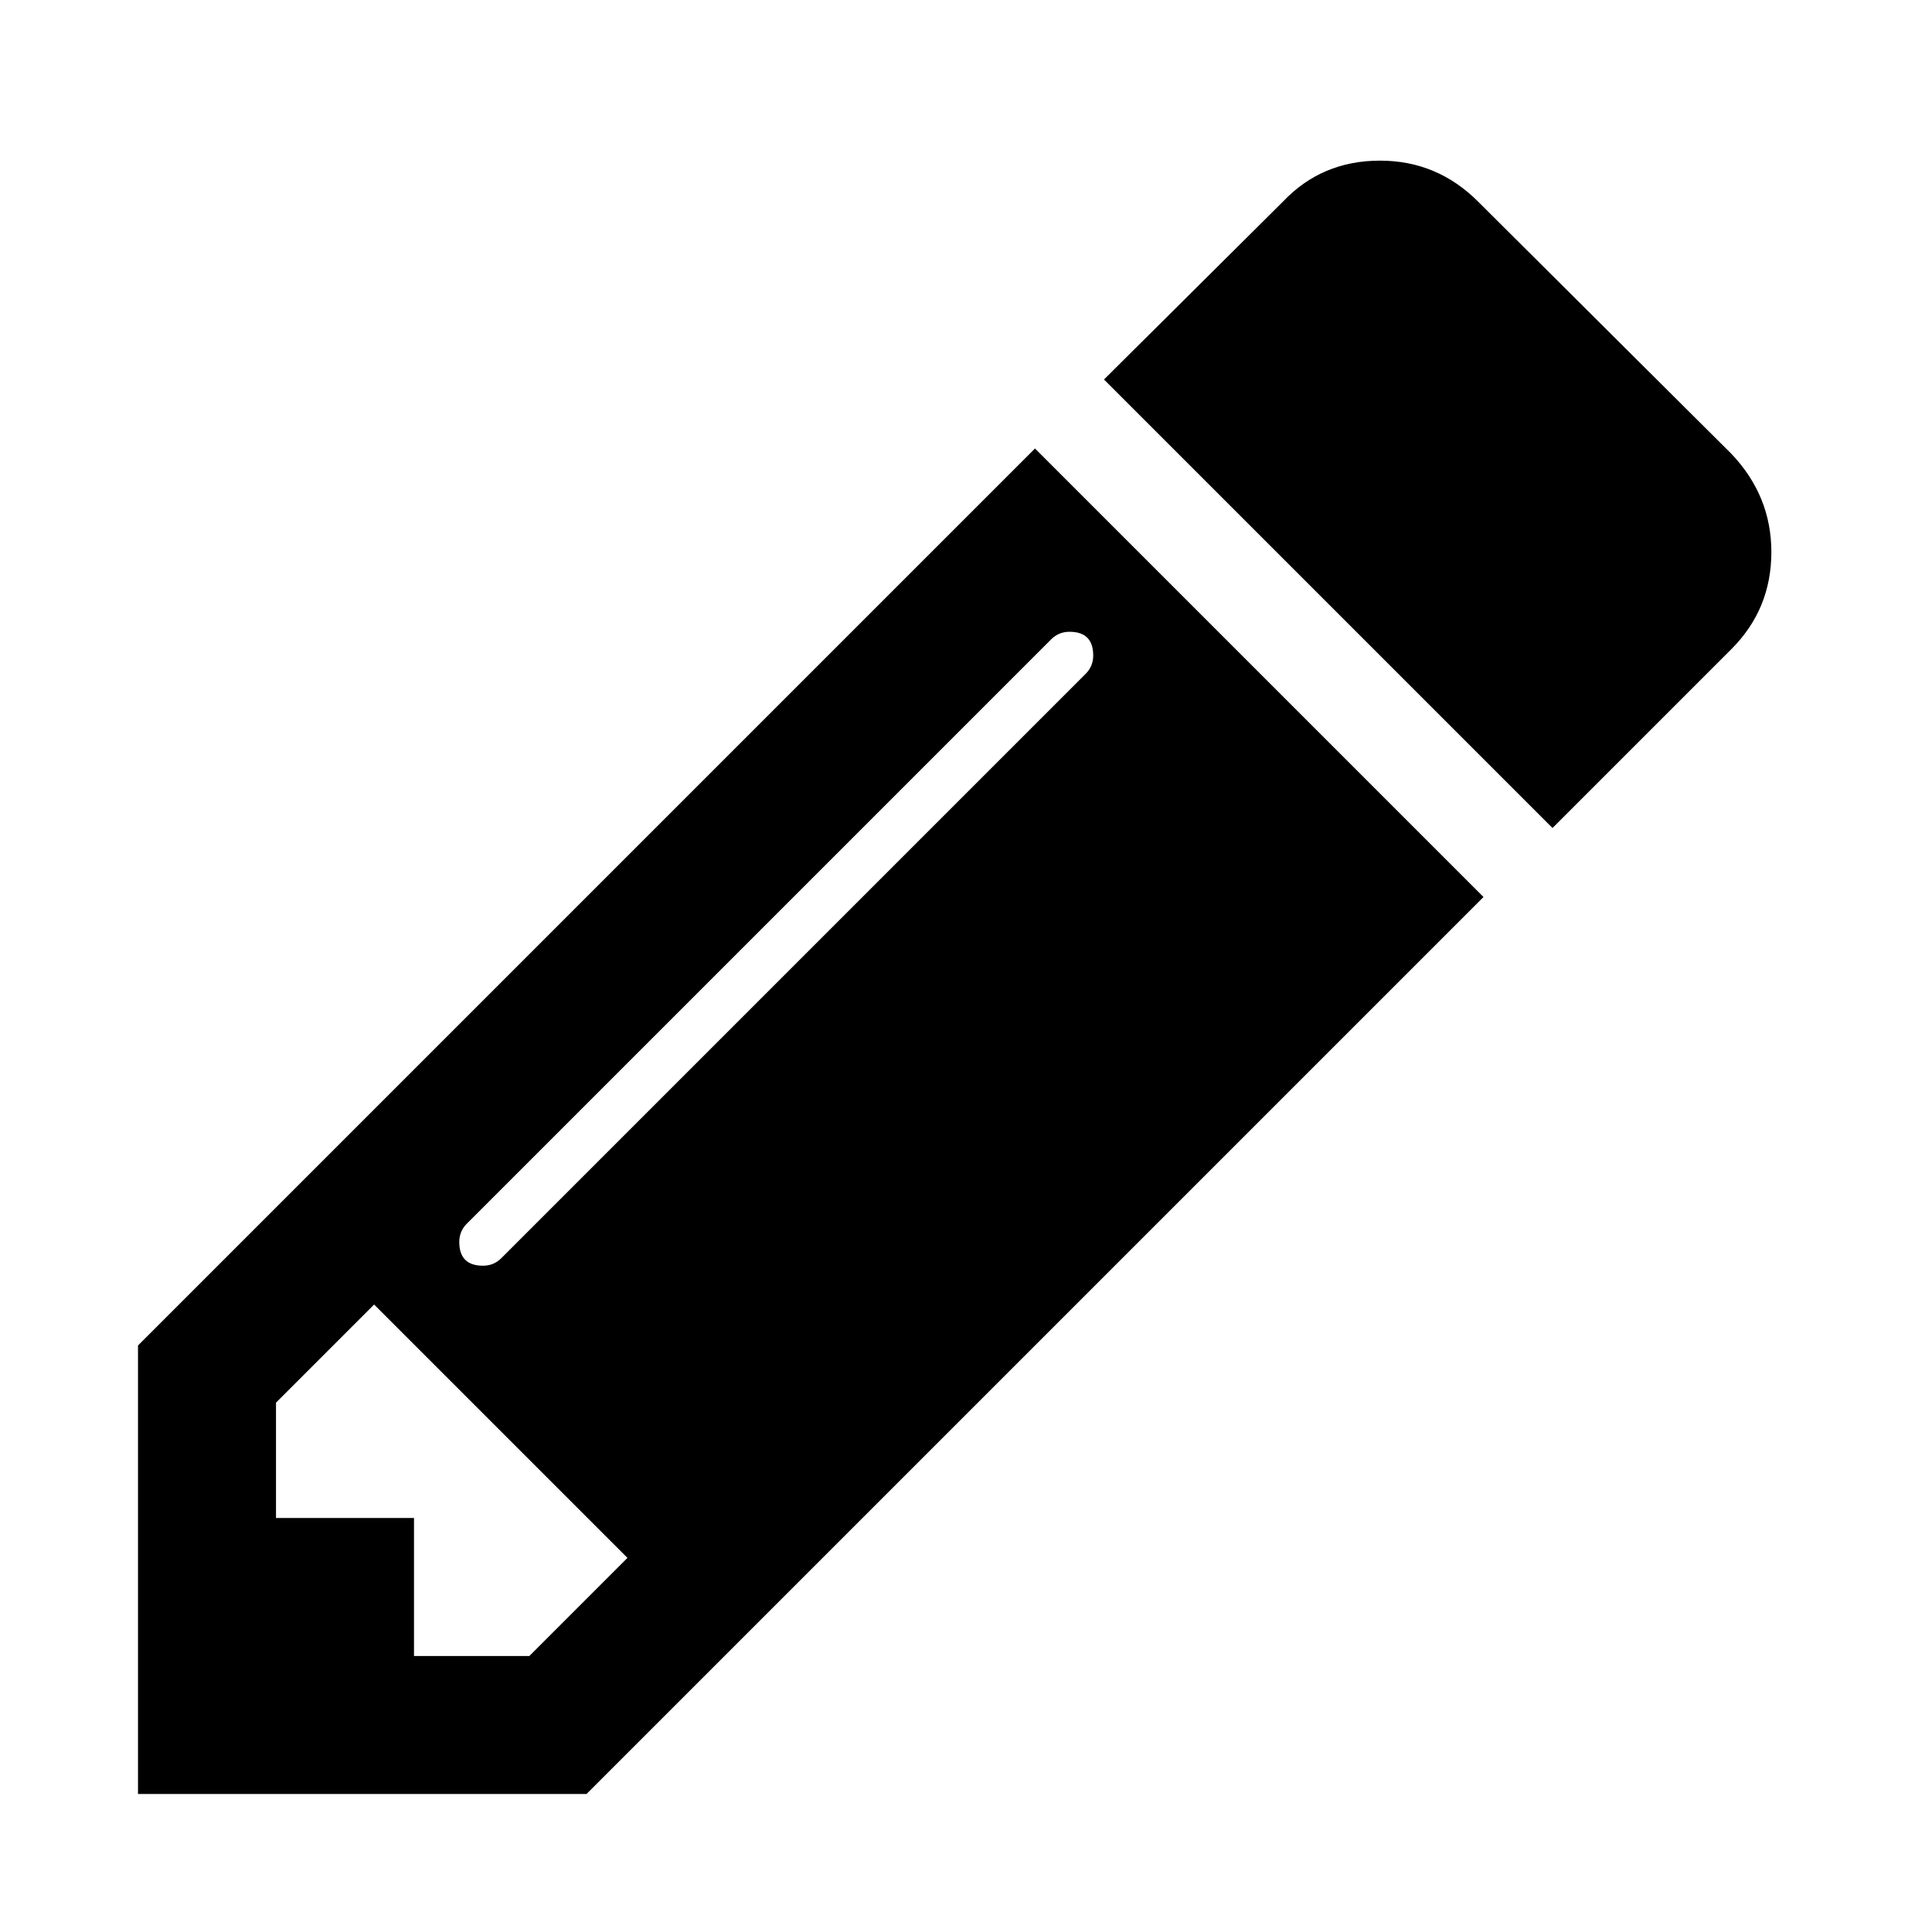
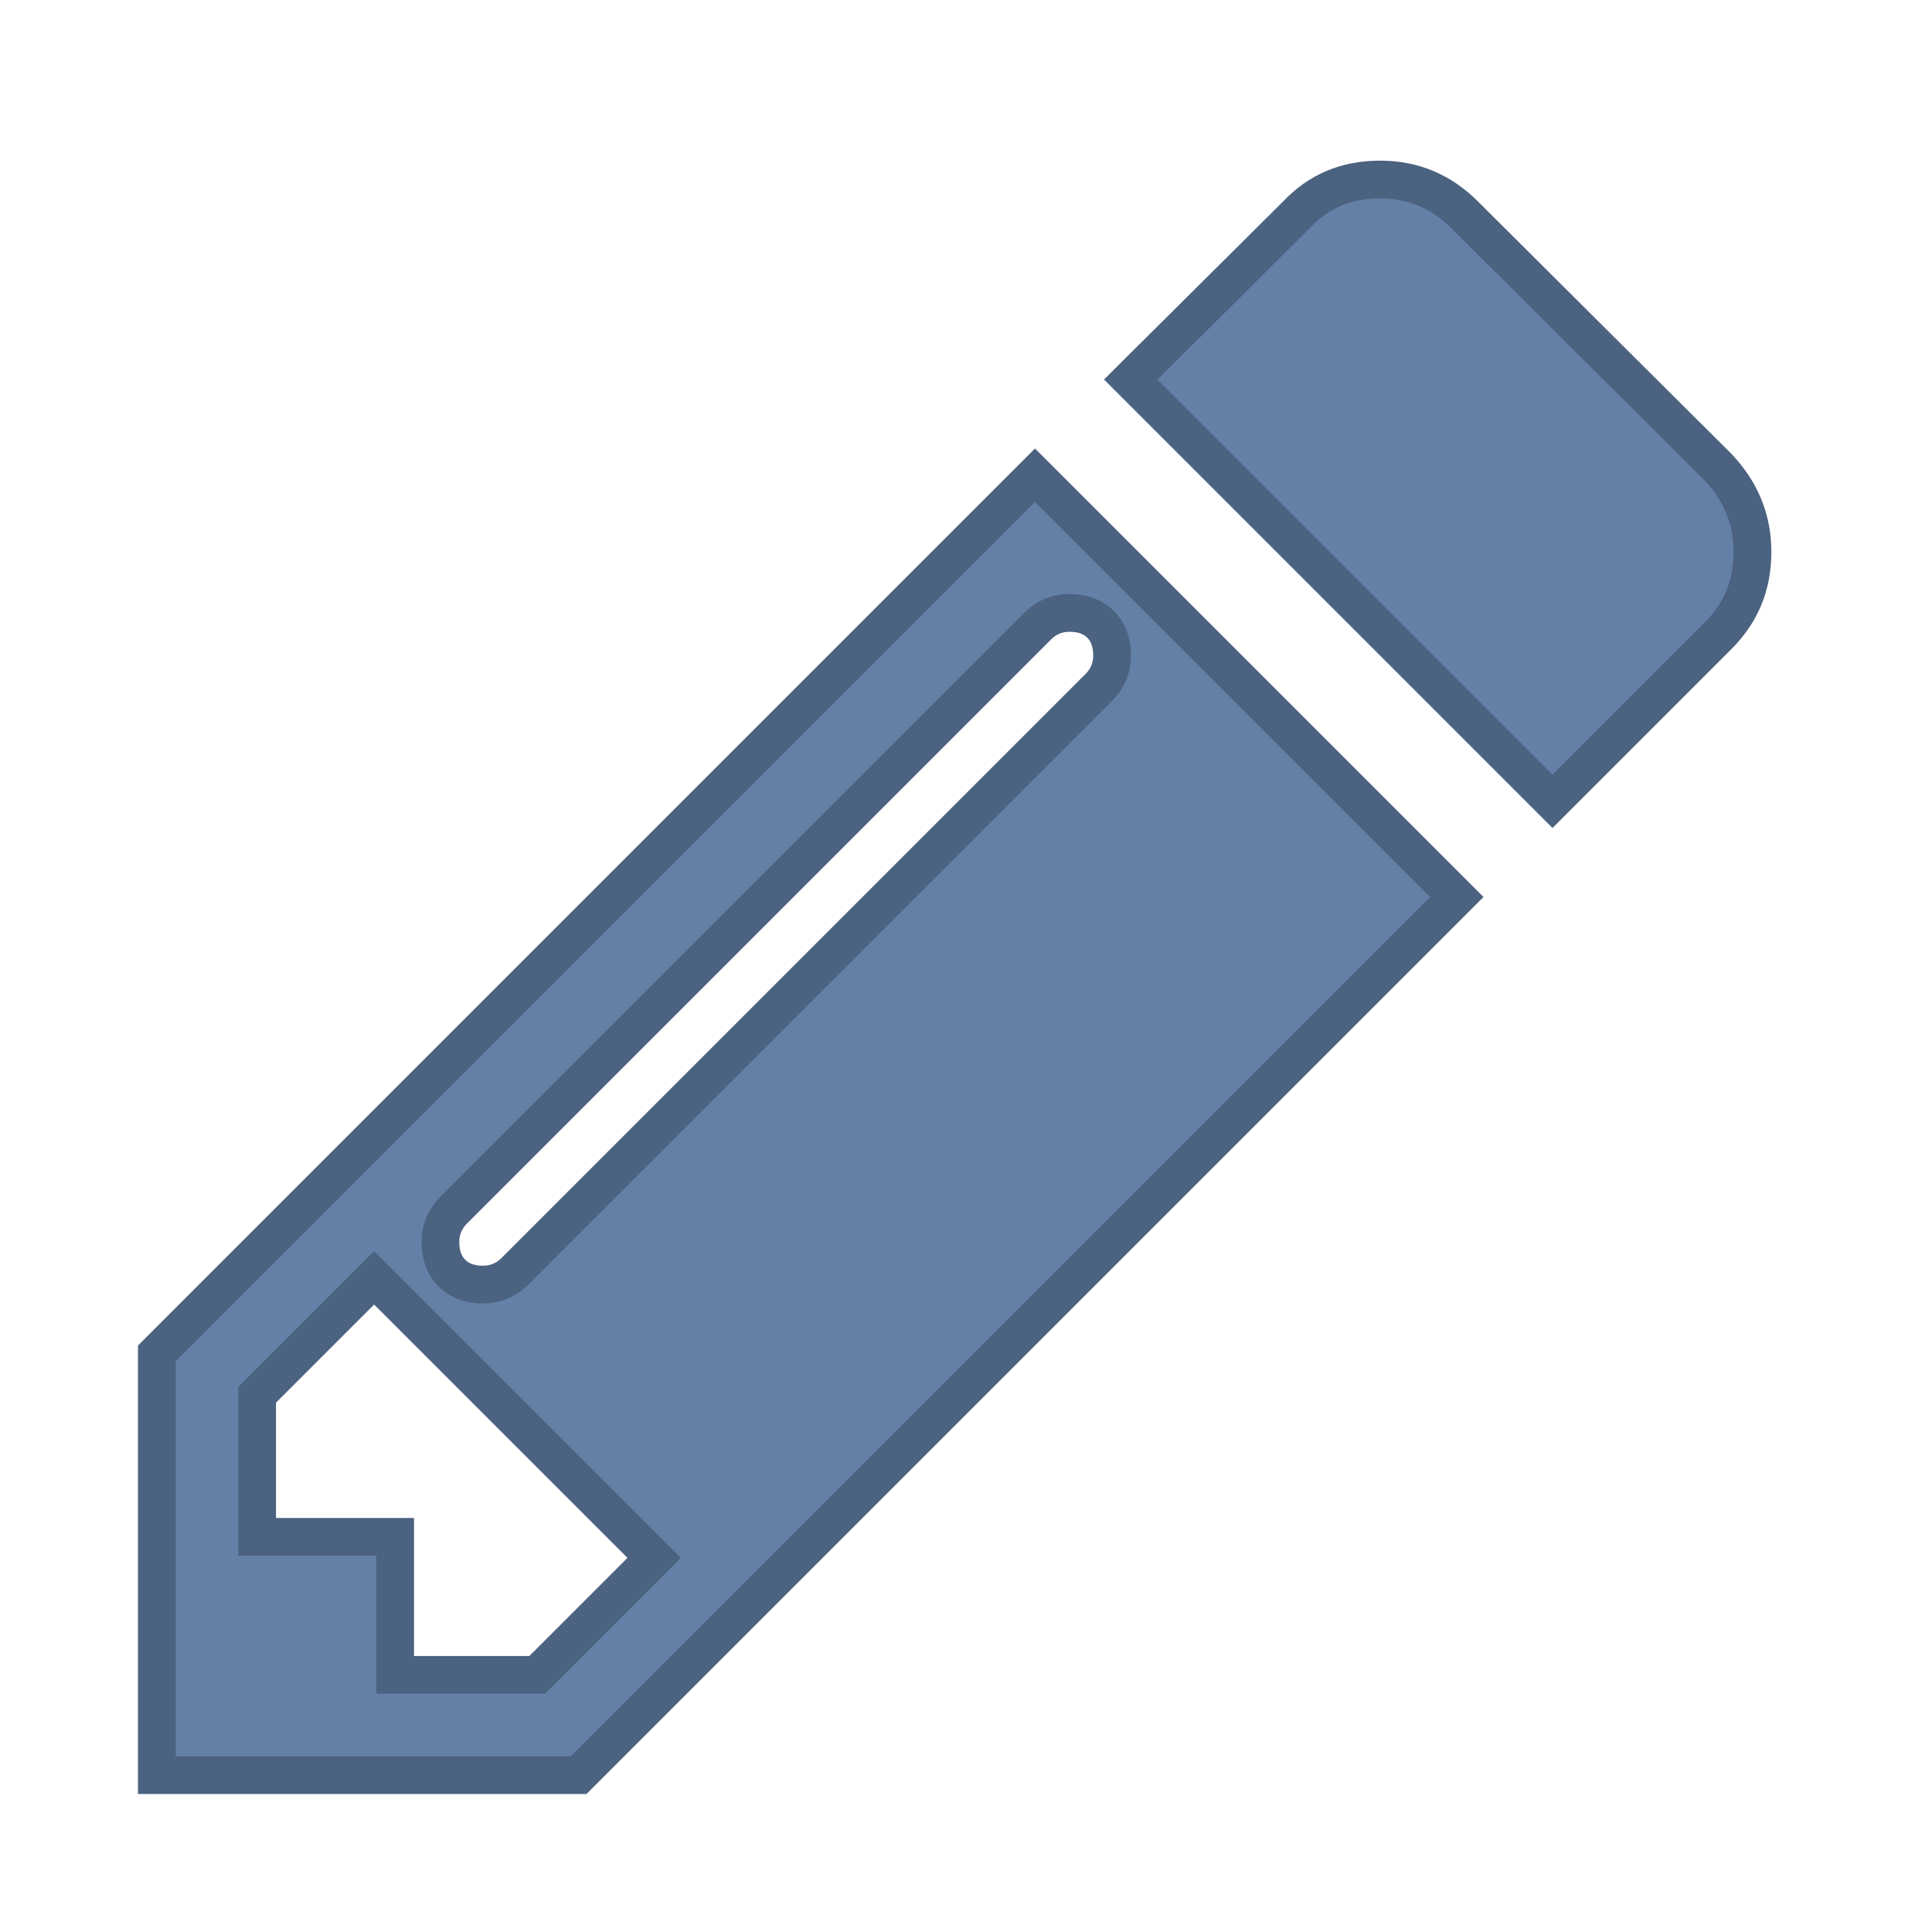
- <svg xmlns="http://www.w3.org/2000/svg" width="1792" height="1792" viewBox="0 0 1792 1792">
-   <path d="M491 1536l91-91-235-235-91 91v107h128v128h107zm523-928q0-22-22-22-10 0-17 7l-542 542q-7 7-7 17 0 22 22 22 10 0 17-7l542-542q7-7 7-17zm-54-192l416 416-832 832h-416v-416zm683 96q0 53-37 90l-166 166-416-416 166-165q36-38 90-38 53 0 91 38l235 234q37 39 37 91z" />
+ <svg xmlns="http://www.w3.org/2000/svg" version="1.1" id="Layer_1" x="0px" y="0px" width="1792px" height="1792px" viewBox="0 0 1792 1792" enable-background="new 0 0 1792 1792" xml:space="preserve">
+   <g>
+     <path fill="#6480A7" d="M145.5,1646.5v-391.251l814.5-814.5L1351.251,832l-814.5,814.5H145.5z M366.5,1553.5h131.749l108.5-108.5   L347,1185.251l-108.5,108.5V1425.5h128V1553.5z M992,568.5c-11.284,0-21.441,4.193-29.374,12.125l-542,542   c-7.933,7.933-12.125,18.09-12.125,29.374c0,24.364,15.135,39.5,39.5,39.5c11.284,0,21.442-4.193,29.375-12.126l542-542   c7.933-7.933,12.126-18.09,12.126-29.375C1031.5,583.635,1016.365,568.5,992,568.5z M1048.786,352.037l153.737-152.811l0.181-0.191   c20.741-21.893,46.024-32.536,77.296-32.536c30.785,0,56.504,10.753,78.626,32.875l234.843,233.843   c21.552,22.793,32.031,48.567,32.031,78.782c0,30.786-10.426,56.178-31.874,77.625L1440,743.251L1048.786,352.037z" />
+     <path fill="#4B6280" d="M1280,184c25.907,0,47.578,9.077,66.252,27.749l0.025,0.026l0.026,0.026l234.624,233.625   C1599.144,464.771,1608,486.552,1608,512c0,25.908-8.75,47.252-26.749,65.251L1440,718.503l-366.428-366.428l141.102-140.252   l0.373-0.371l0.361-0.381c8.72-9.204,18.109-15.854,28.706-20.327C1254.862,186.206,1266.6,184,1280,184 M960,465.497L1326.503,832   l-797,797H163v-366.503L960,465.497 M448,1209c16.026,0,30.463-5.965,41.749-17.251l542-542   C1043.035,638.463,1049,624.026,1049,608c0-21.074-8.565-34.063-15.751-41.249C1026.063,559.566,1013.073,551,992,551   c-16.026,0-30.463,5.965-41.749,17.251l-542,542C396.966,1121.537,391,1135.973,391,1152c0,21.075,8.565,34.063,15.751,41.249   C413.936,1200.434,426.926,1209,448,1209 M221,1443h35h93v93v35h35h107h14.498l10.251-10.251l91-91L631.498,1445l-24.749-24.749   l-235-235L347,1160.503l-24.749,24.748l-91,91L221,1286.503V1301v107V1443 M1280,149c-36,0-66,12.667-90,38l-166,165l416,416   l166-166c24.666-24.666,37-54.666,37-90c0-34.665-12.334-65-37-91l-235-234C1345.666,161.667,1315.332,149,1280,149L1280,149z    M960,416l-832,832v416h416l832-832L960,416L960,416z M448,1174c-14.668,0-22-7.332-22-22c0-6.666,2.332-12.332,7-17l542-542   c4.666-4.666,10.332-7,17-7c14.666,0,22,7.334,22,22c0,6.668-2.334,12.334-7,17l-542,542C460.332,1171.668,454.665,1174,448,1174   L448,1174z M256,1408v-107l91-91l235,235l-91,91H384v-128H256L256,1408z" />
+   </g>
</svg>
